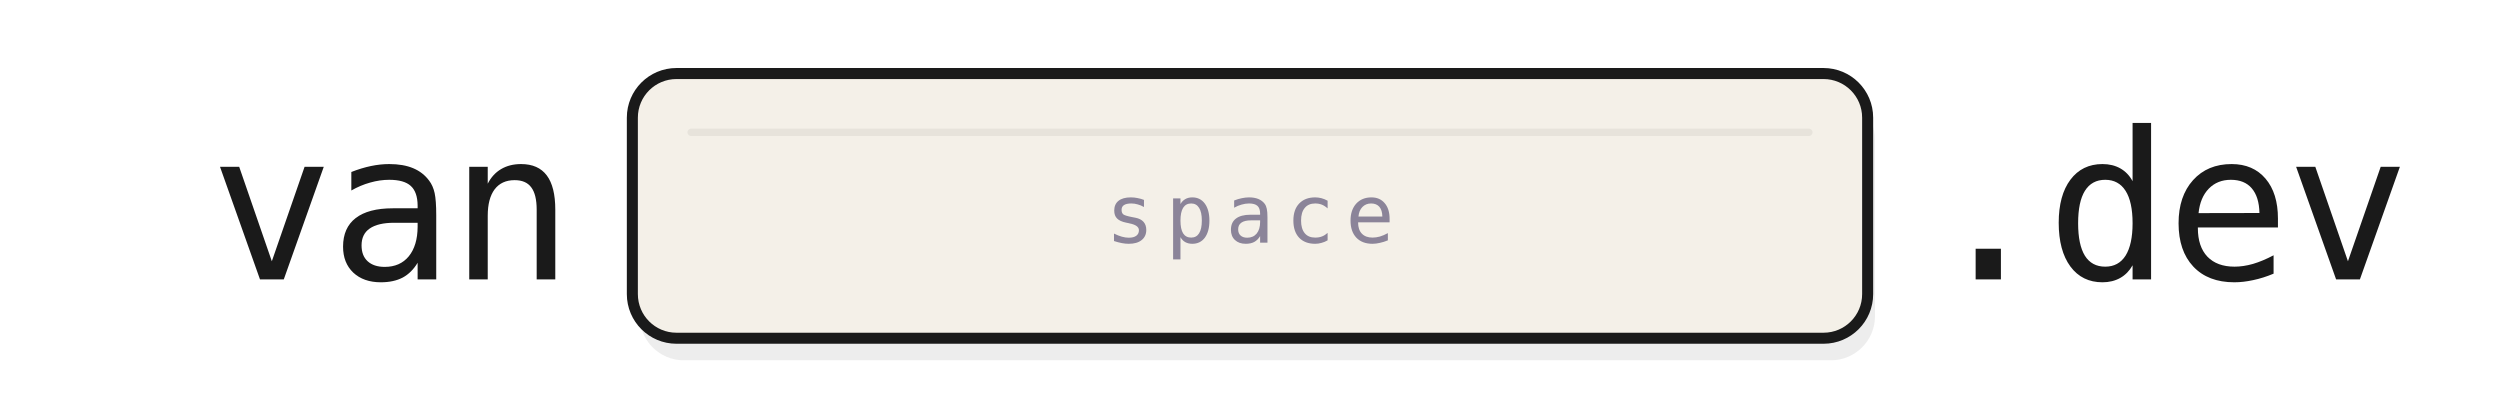
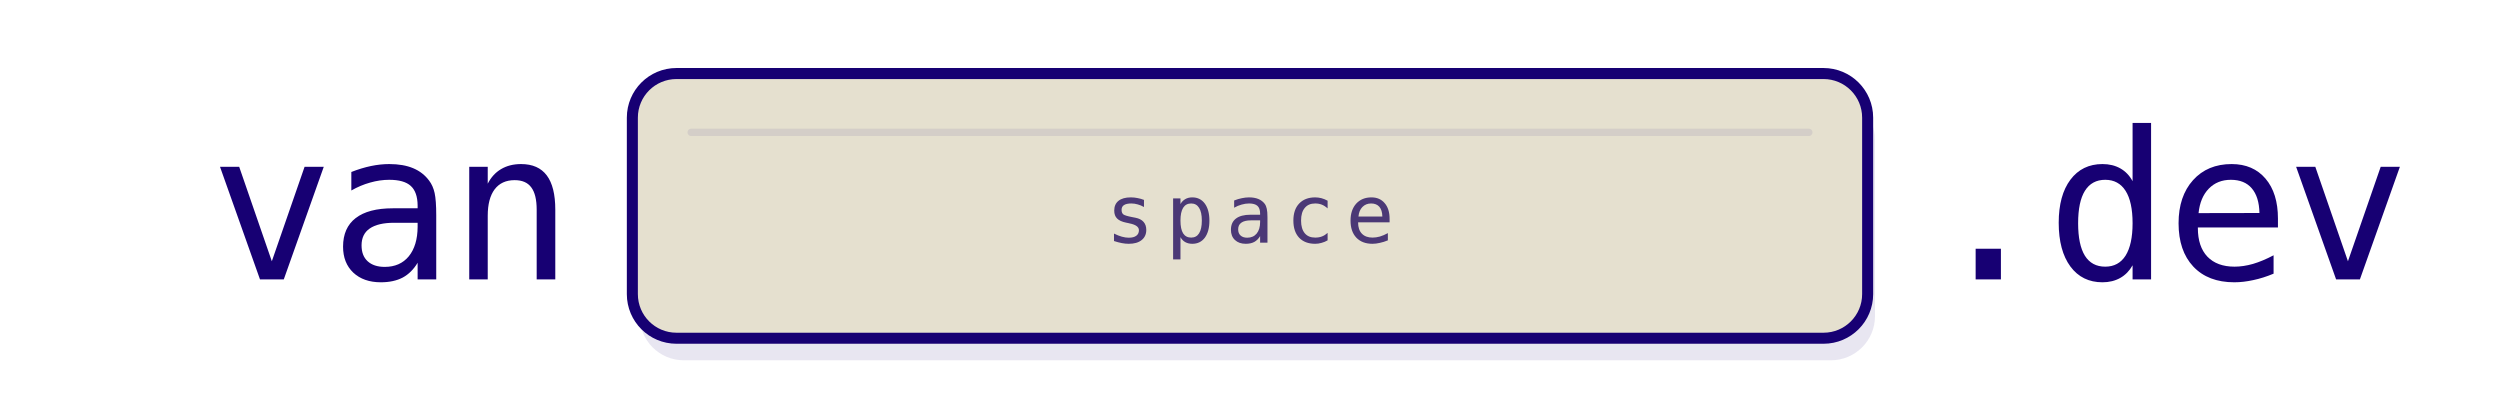
<svg xmlns="http://www.w3.org/2000/svg" viewBox="0 0 340 56" role="img" aria-label="van space .dev">
  <defs>
    <style>
-       .van { font-family: ui-monospace, "IBM Plex Mono", "SF Mono", Menlo, monospace; font-size: 28px; font-weight: 500; fill: #1A1A1A; letter-spacing: -0.02em; }
-       .dev { font-family: ui-monospace, "IBM Plex Mono", "SF Mono", Menlo, monospace; font-size: 28px; font-weight: 500; fill: #1A1A1A; letter-spacing: -0.02em; }
-       .key-label { font-family: ui-monospace, "IBM Plex Mono", "SF Mono", Menlo, monospace; font-size: 11px; font-weight: 500; fill: #8B8499; letter-spacing: 0.14em; }
+       .van { font-family: ui-monospace, "IBM Plex Mono", "SF Mono", Menlo, monospace; font-size: 28px; font-weight: 500; fill: #170073; letter-spacing: -0.02em; }
+       .dev { font-family: ui-monospace, "IBM Plex Mono", "SF Mono", Menlo, monospace; font-size: 28px; font-weight: 500; fill: #170073; letter-spacing: -0.02em; }
+       .key-label { font-family: ui-monospace, "IBM Plex Mono", "SF Mono", Menlo, monospace; font-size: 11px; font-weight: 500; fill: #4B3876; letter-spacing: 0.14em; }
    </style>
  </defs>
  <text class="van" x="78" y="38" text-anchor="end">van</text>
  <g transform="translate(86, 10)">
-     <rect x="1" y="3" width="168" height="36" rx="6" fill="#1A1A1A" opacity="0.08" />
-     <rect x="0" y="0" width="168" height="36" rx="6" fill="#F4F0E8" stroke="#1A1A1A" stroke-width="1.5" />
-     <path d="M8 8h152" stroke="#1A1A1A" stroke-opacity="0.06" stroke-width="1" stroke-linecap="round" />
+     <rect x="1" y="3" width="168" height="36" rx="6" fill="#170073" opacity="0.1" />
+     <rect x="0" y="0" width="168" height="36" rx="6" fill="#E5E0CF" stroke="#170073" stroke-width="1.5" />
+     <path d="M8 8h152" stroke="#170073" stroke-opacity="0.08" stroke-width="1" stroke-linecap="round" />
    <text class="key-label" x="84" y="23" text-anchor="middle">space</text>
  </g>
  <text class="dev" x="262" y="38" text-anchor="start">.dev</text>
</svg>
